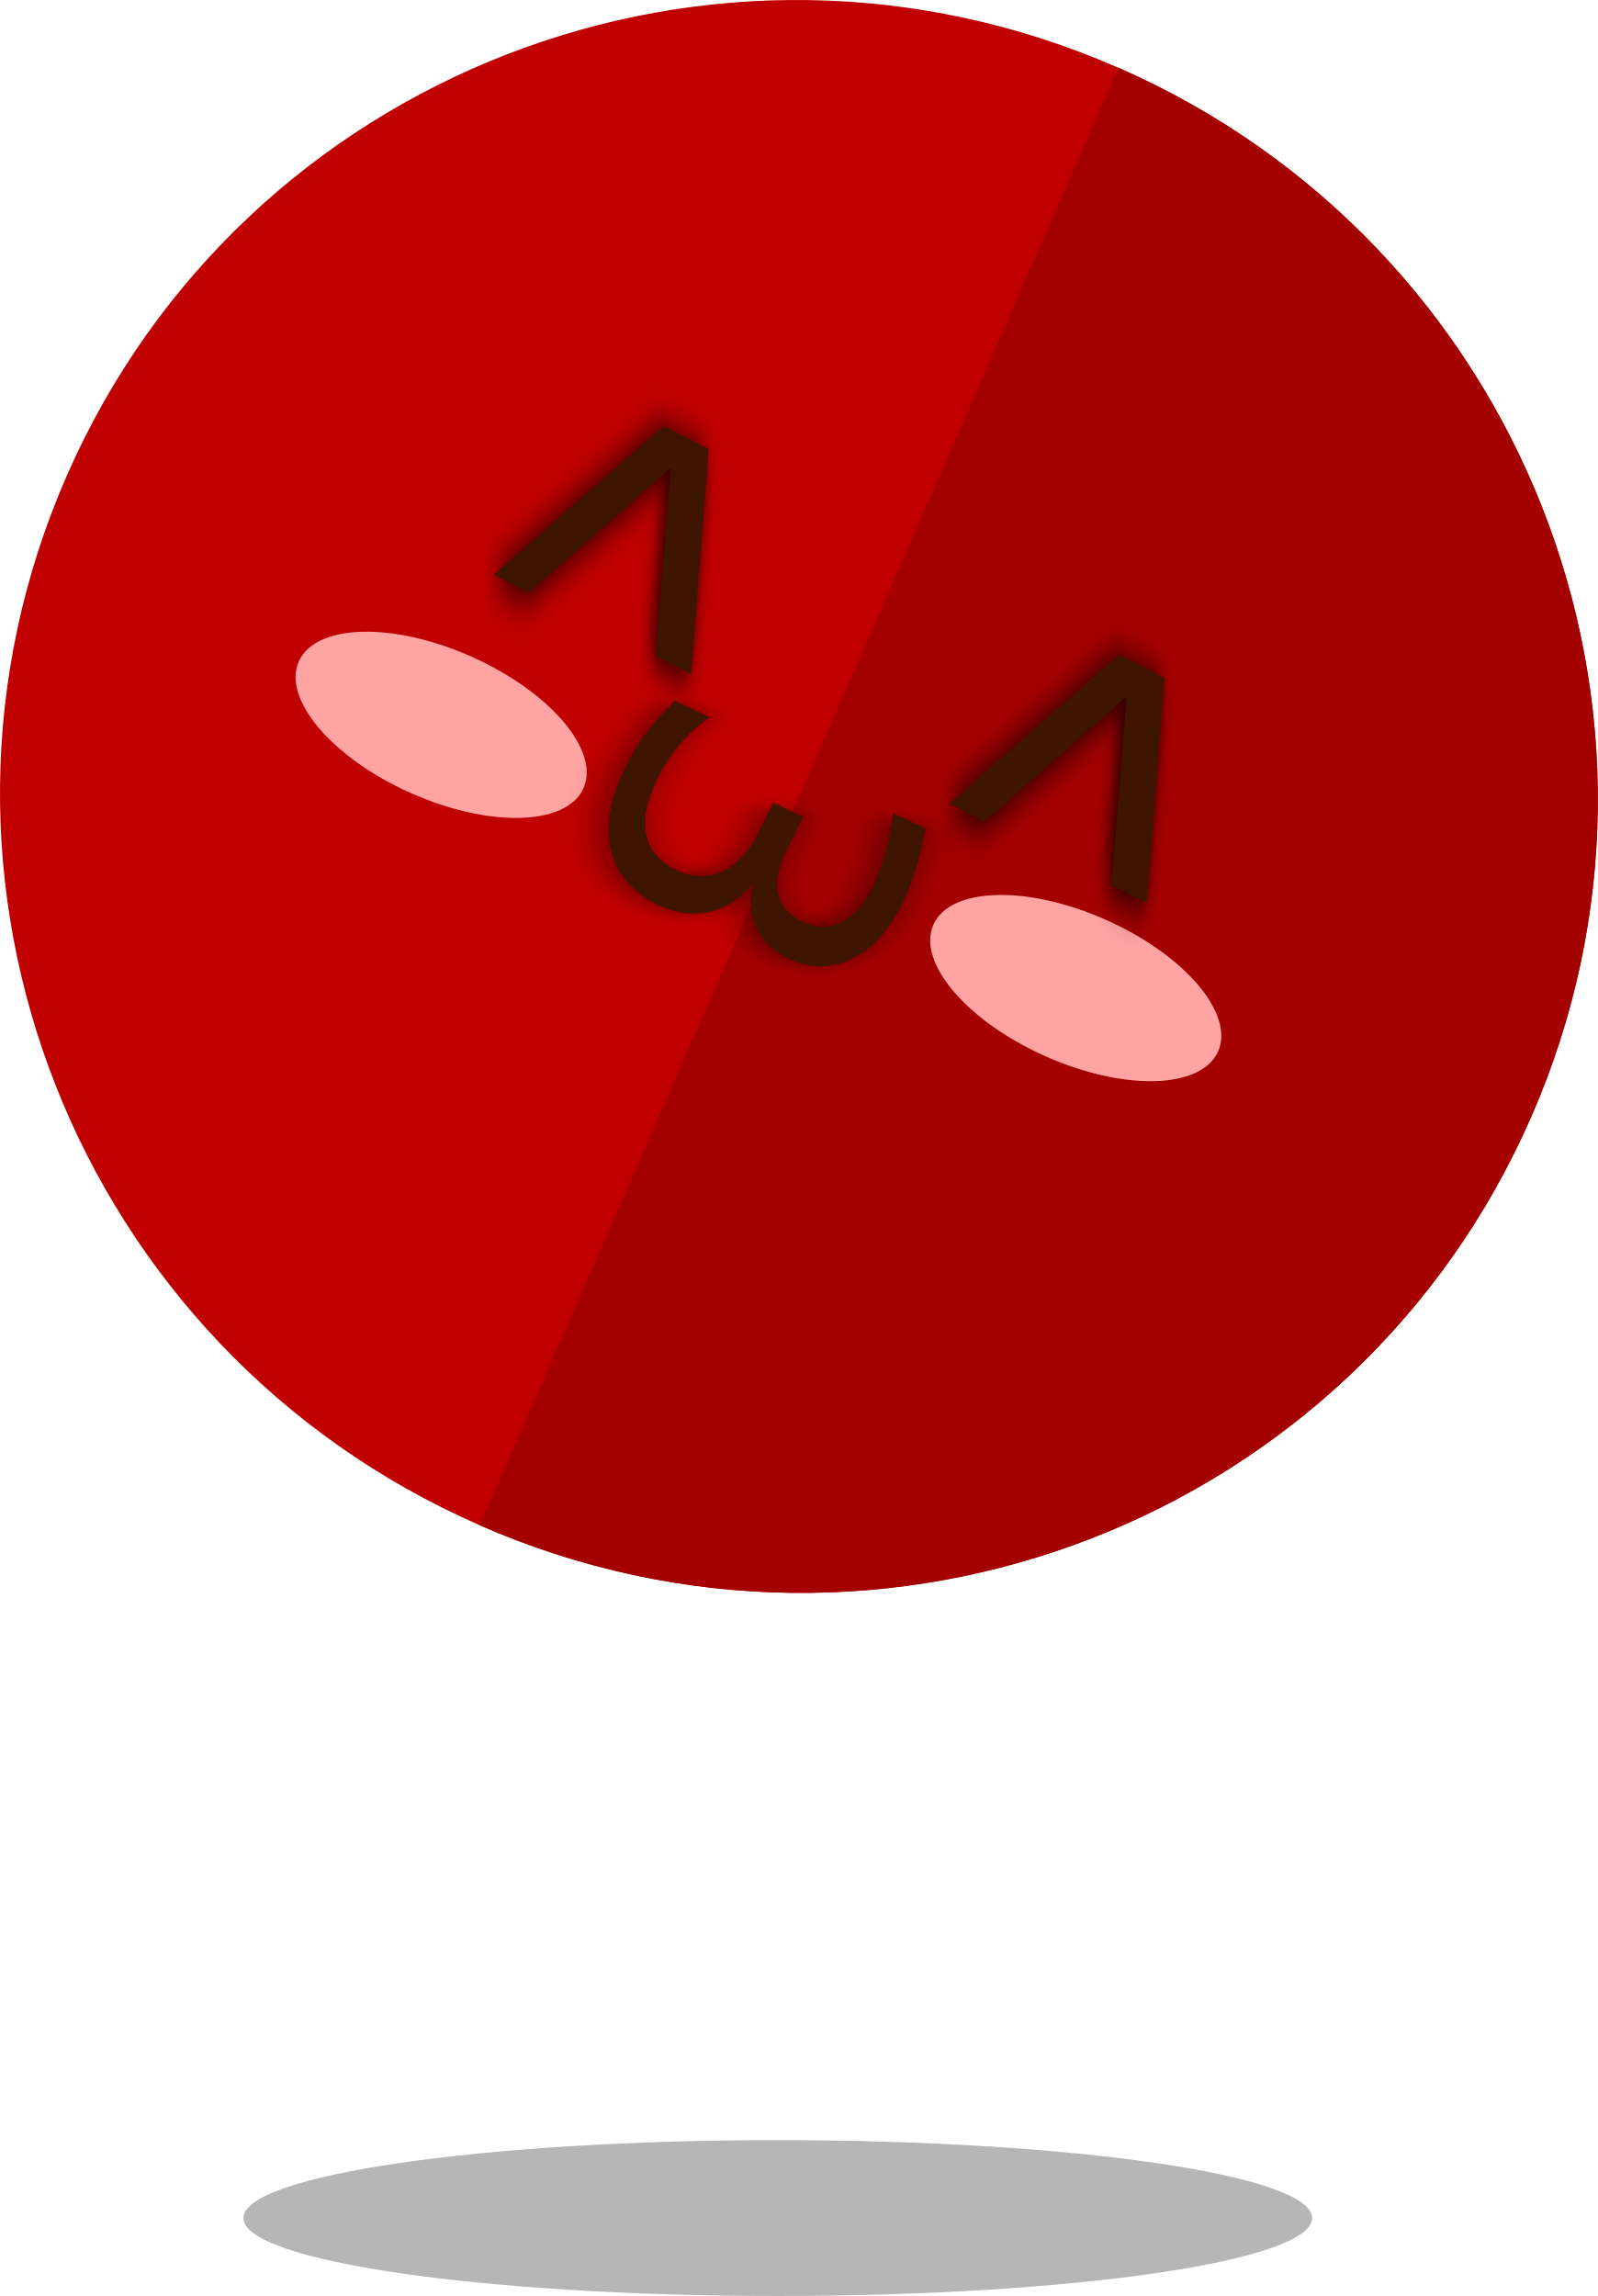
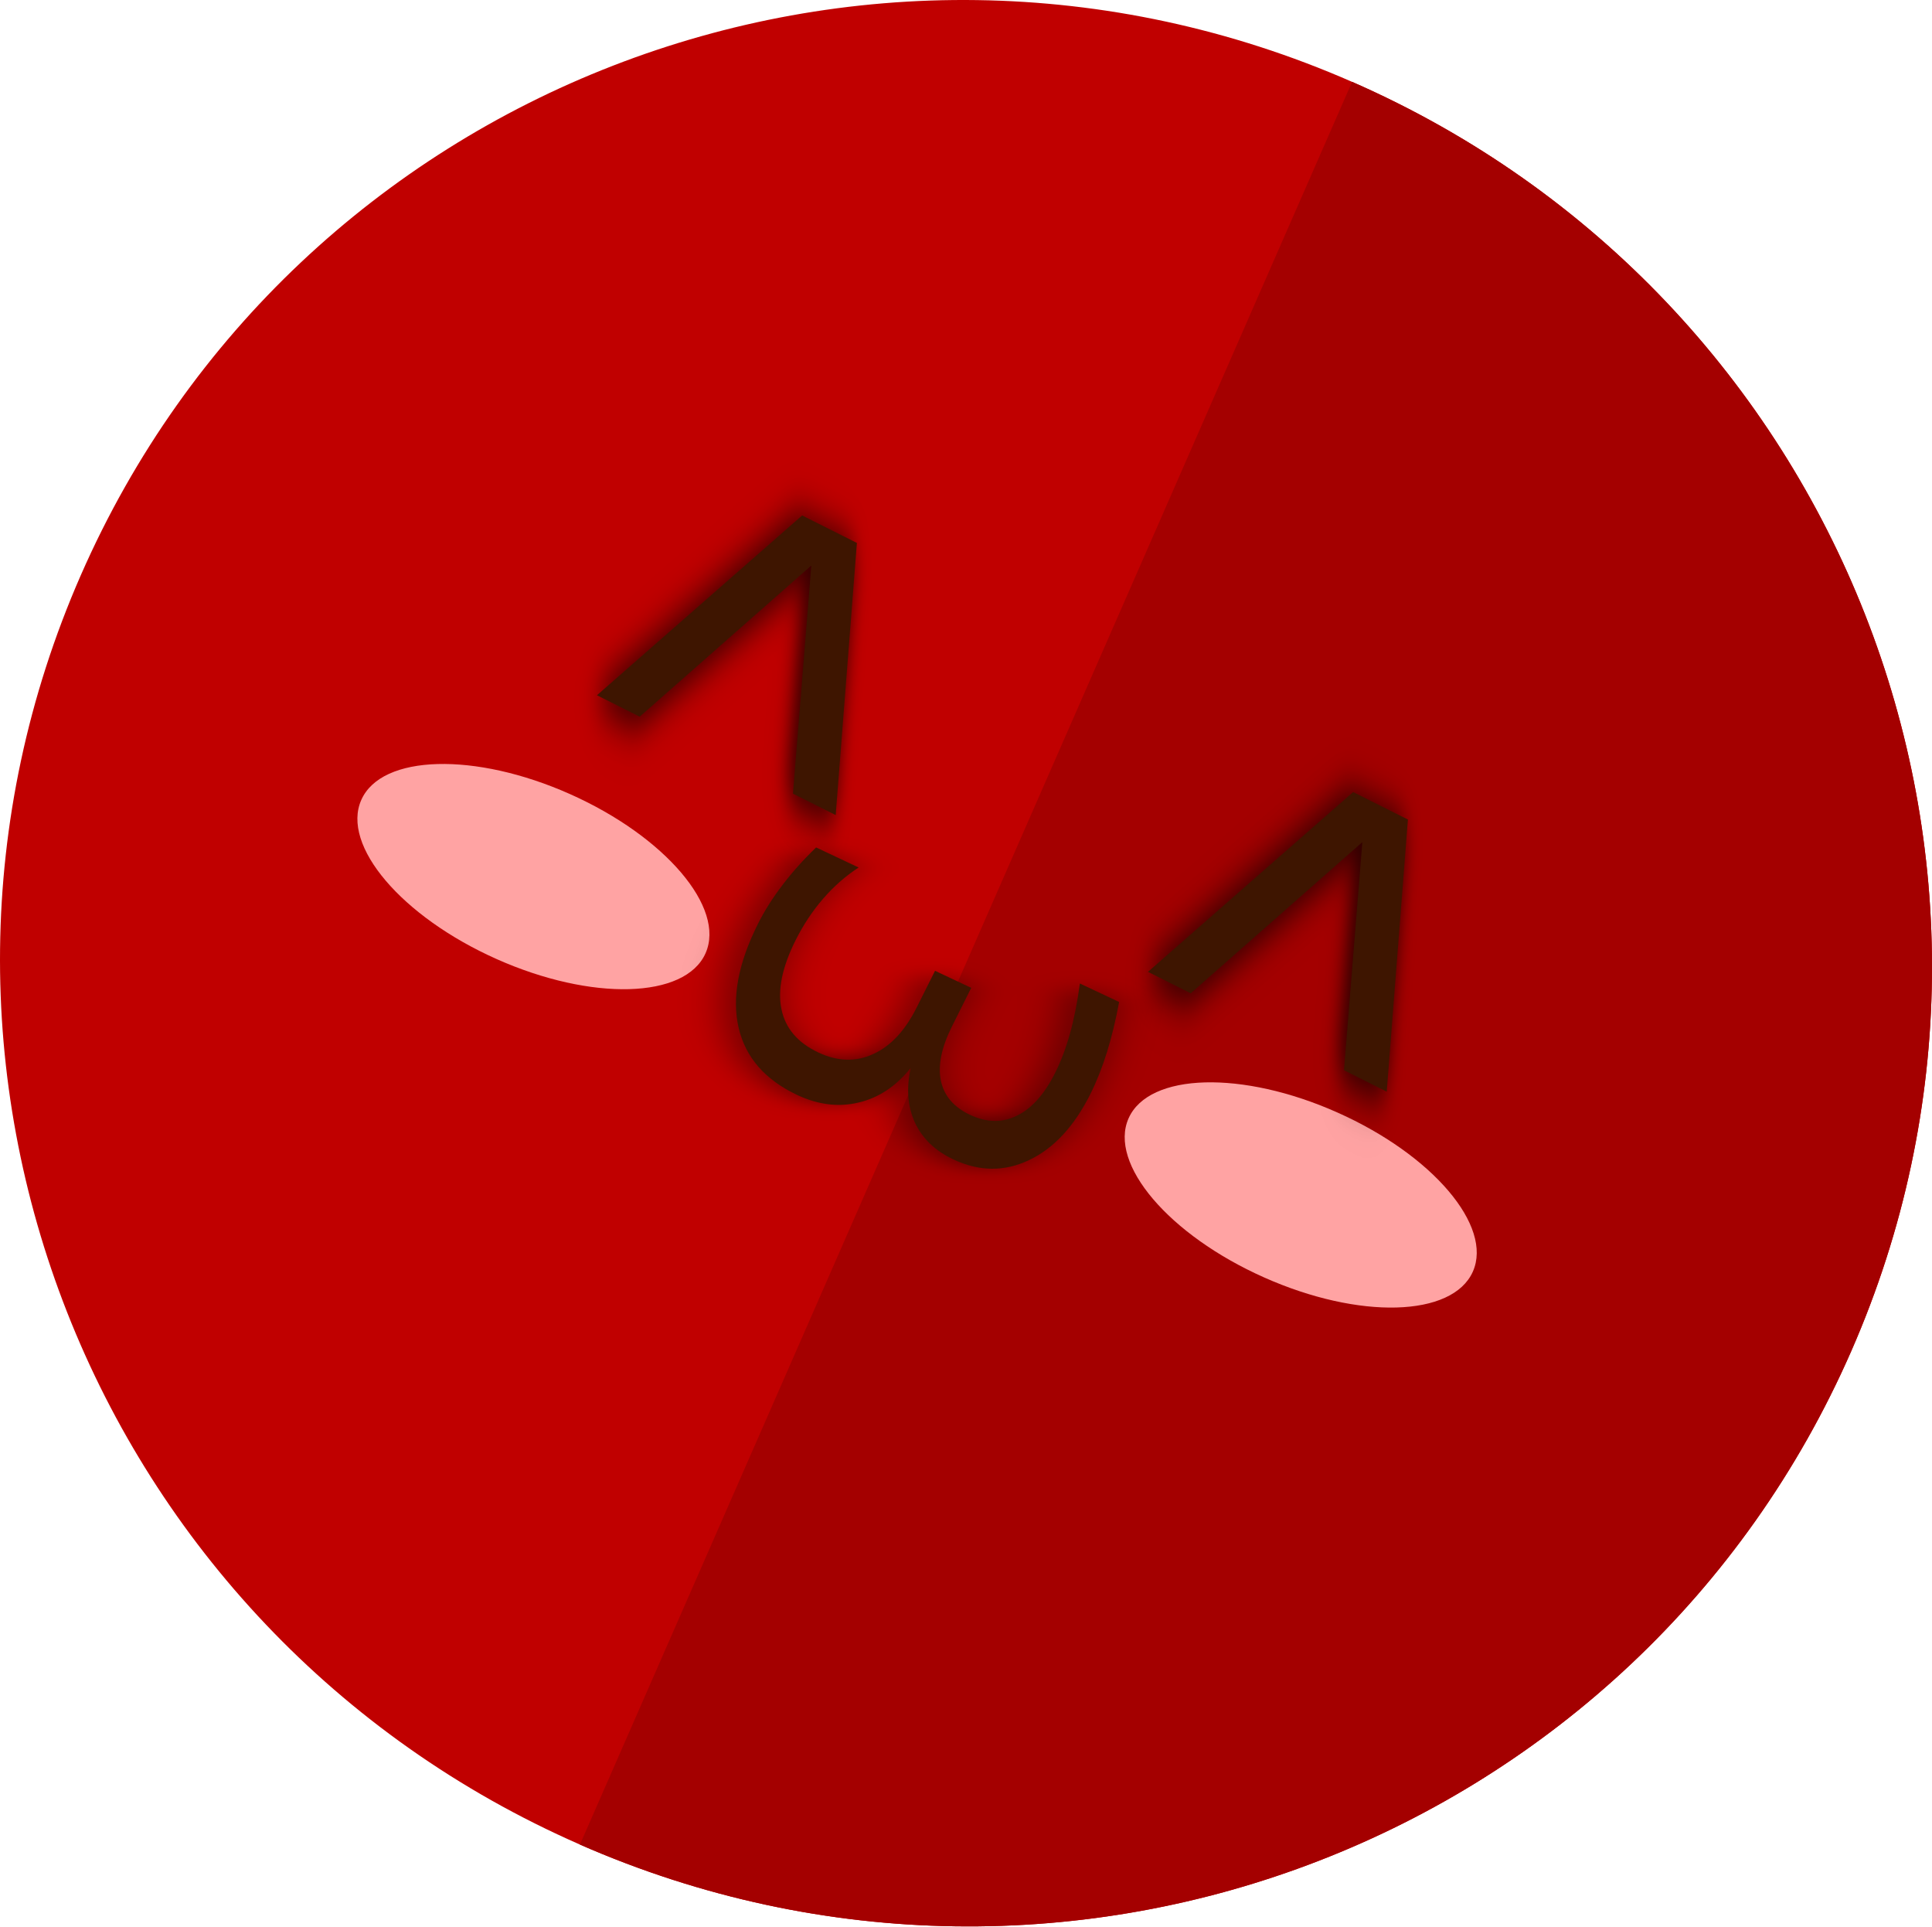
- <svg xmlns="http://www.w3.org/2000/svg" width="143.521" height="206.229" overflow="hidden" version="1.1" id="svg39" style="overflow:hidden">
+ <svg xmlns="http://www.w3.org/2000/svg" width="143.521" height="143.075" overflow="hidden" version="1.1" id="svg39" style="overflow:hidden">
  <defs id="defs13">
    <clipPath id="clip0">
      <path d="m 1194,413 h 165 v 212 h -165 z" id="path2" style="clip-rule:evenodd;fill-rule:evenodd" />
    </clipPath>
    <clipPath id="clip2">
      <path d="M 0,0 H 119 V 111 H 0 Z" id="path6" style="clip-rule:evenodd;fill-rule:evenodd" />
    </clipPath>
    <clipPath id="clip4">
      <path d="M 0,0 H 167 V 156 H 0 Z" id="path10" style="clip-rule:evenodd;fill-rule:evenodd" />
    </clipPath>
-     <filter style="color-interpolation-filters:sRGB;" id="filter1296">
+     <filter style="color-interpolation-filters:sRGB" id="filter1296">
      <feFlood flood-opacity="0.498" flood-color="rgb(0,0,0)" result="flood" id="feFlood1286" />
      <feComposite in="flood" in2="SourceGraphic" operator="in" result="composite1" id="feComposite1288" />
      <feGaussianBlur in="composite1" stdDeviation="1.4" result="blur" id="feGaussianBlur1290" />
      <feOffset dx="-0.2" dy="1.8" result="offset" id="feOffset1292" />
      <feComposite in="SourceGraphic" in2="offset" operator="over" result="composite2" id="feComposite1294" />
    </filter>
-     <filter style="color-interpolation-filters:sRGB;" id="filter1308">
+     <filter style="color-interpolation-filters:sRGB" id="filter1308">
      <feFlood flood-opacity="0.498" flood-color="rgb(0,0,0)" result="flood" id="feFlood1298" />
      <feComposite in="flood" in2="SourceGraphic" operator="in" result="composite1" id="feComposite1300" />
      <feGaussianBlur in="composite1" stdDeviation="1.4" result="blur" id="feGaussianBlur1302" />
      <feOffset dx="-0.2" dy="1.8" result="offset" id="feOffset1304" />
      <feComposite in="SourceGraphic" in2="offset" operator="over" result="composite2" id="feComposite1306" />
    </filter>
-     <filter style="color-interpolation-filters:sRGB;" id="filter1320">
+     <filter style="color-interpolation-filters:sRGB" id="filter1320">
      <feFlood flood-opacity="0.498" flood-color="rgb(0,0,0)" result="flood" id="feFlood1310" />
      <feComposite in="flood" in2="SourceGraphic" operator="in" result="composite1" id="feComposite1312" />
      <feGaussianBlur in="composite1" stdDeviation="1.4" result="blur" id="feGaussianBlur1314" />
-       <feComposite in="SourceGraphic" in2="offset" operator="over" result="composite2" id="feComposite1318" />
+       <feComposite in="SourceGraphic" in2="blur" operator="over" result="composite2" id="feComposite1318" />
    </filter>
-     <filter style="color-interpolation-filters:sRGB;" id="filter159">
+     <filter style="color-interpolation-filters:sRGB" id="filter159" x="-0.095" y="-0.348" width="1.195" height="1.656">
      <feFlood flood-opacity="0.498" flood-color="rgb(0,0,0)" result="flood" id="feFlood149" />
      <feComposite in="flood" in2="SourceGraphic" operator="in" result="composite1" id="feComposite151" />
      <feGaussianBlur in="composite1" stdDeviation="1.4" result="blur" id="feGaussianBlur153" />
      <feOffset dx="0.1" dy="-0.4" result="offset" id="feOffset155" />
      <feComposite in="SourceGraphic" in2="offset" operator="over" result="fbSourceGraphic" id="feComposite157" />
      <feColorMatrix result="fbSourceGraphicAlpha" in="fbSourceGraphic" values="0 0 0 -1 0 0 0 0 -1 0 0 0 0 -1 0 0 0 0 1 0" id="feColorMatrix284" />
      <feFlood id="feFlood286" flood-opacity="0.498" flood-color="rgb(0,0,0)" result="flood" in="fbSourceGraphic" />
      <feComposite in2="fbSourceGraphic" id="feComposite288" in="flood" operator="in" result="composite1" />
      <feGaussianBlur id="feGaussianBlur290" in="composite1" stdDeviation="1.4" result="blur" />
      <feOffset id="feOffset292" dx="0.2" dy="-0.5" result="offset" />
      <feComposite in2="offset" id="feComposite294" in="fbSourceGraphic" operator="over" result="composite2" />
    </filter>
-     <filter style="color-interpolation-filters:sRGB;" id="filter332">
+     <filter style="color-interpolation-filters:sRGB" id="filter332" x="-0.175" y="-0.111" width="1.36" height="1.239">
      <feFlood flood-opacity="0.498" flood-color="rgb(0,0,0)" result="flood" id="feFlood322" />
      <feComposite in="flood" in2="SourceGraphic" operator="in" result="composite1" id="feComposite324" />
      <feGaussianBlur in="composite1" stdDeviation="1.4" result="blur" id="feGaussianBlur326" />
      <feOffset dx="0.2" dy="0.5" result="offset" id="feOffset328" />
      <feComposite in="SourceGraphic" in2="offset" operator="over" result="composite2" id="feComposite330" />
    </filter>
    <filter style="color-interpolation-filters:sRGB" id="filter1308-7">
      <feFlood flood-opacity="0.498" flood-color="rgb(0,0,0)" result="flood" id="feFlood1298-2" />
      <feComposite in="flood" in2="SourceGraphic" operator="in" result="composite1" id="feComposite1300-0" />
      <feGaussianBlur in="composite1" stdDeviation="1.4" result="blur" id="feGaussianBlur1302-6" />
      <feOffset dx="-0.2" dy="1.8" result="offset" id="feOffset1304-8" />
      <feComposite in="SourceGraphic" in2="offset" operator="over" result="composite2" id="feComposite1306-0" />
    </filter>
  </defs>
  <g transform="translate(-1204.139,-417.7713)" id="g37">
    <path d="m 1210.14,460.496 c 15.84,-36.152 58.12,-52.559 94.44,-36.646 36.32,15.912 52.92,58.12 37.08,94.272 -15.84,36.152 -58.12,52.559 -94.44,36.646 -36.32,-15.913 -52.92,-58.12 -37.08,-94.272 z" id="path15" style="fill:#c00000;fill-rule:evenodd" />
    <path d="m 1304.58,423.85 c 36.32,15.912 52.92,58.12 37.08,94.272 -15.84,36.152 -58.12,52.559 -94.44,36.646 z" id="path17" style="fill:#a40000;fill-rule:evenodd" />
    <path d="m 1287.98,500.823 c 1.51,-3.382 8.45,-3.573 15.51,-0.426 7.07,3.146 11.57,8.439 10.06,11.822 -1.51,3.382 -8.45,3.573 -15.51,0.426 -7.07,-3.147 -11.57,-8.44 -10.06,-11.822 z" id="path19" style="fill:#ffa3a3;fill-rule:evenodd" />
    <path d="m 1230.98,477.179 c 1.5,-3.383 8.45,-3.574 15.51,-0.427 7.06,3.147 11.57,8.44 10.06,11.822 -1.51,3.383 -8.46,3.574 -15.52,0.427 -7.06,-3.147 -11.56,-8.44 -10.05,-11.822 z" id="path21" style="fill:#ffa3a3;fill-rule:evenodd" />
-     <path d="m 1226,617 c 0,-3.866 21.49,-7 48,-7 26.51,0 48,3.134 48,7 0,3.866 -21.49,7 -48,7 -26.51,0 -48,-3.134 -48,-7 z" id="path29" style="fill:#b6b6b6;fill-rule:evenodd" />
    <g aria-label="v  v" transform="matrix(-0.8329786,-0.4180354,0.3844014,-0.7671952,90.19478,26.56067)" style="font-style:normal;font-weight:normal;font-size:40px;line-height:1.25;font-family:sans-serif;letter-spacing:0px;word-spacing:0px;fill:#3e1500;fill-opacity:1;stroke:none;filter:url(#filter159)" id="text45">
      <path d="m -1394.426,144.2 h 3.809 l 6.836,18.359 6.836,-18.359 h 3.809 l -8.203,21.875 h -4.883 z" id="path51" />
      <path d="m -1345.285,144.2 h 3.809 l 6.836,18.359 6.836,-18.359 h 3.809 l -8.203,21.875 h -4.883 z" id="path53" />
    </g>
    <g aria-label="3" style="font-style:normal;font-weight:normal;font-size:40px;line-height:1.25;font-family:sans-serif;letter-spacing:0px;word-spacing:0px;fill:#3e1500;fill-opacity:1;stroke:none;filter:url(#filter332)" id="text49" transform="matrix(-0.401528,0.8027024,-0.8296871,-0.3908383,2286.095,-300.0899)">
      <path d="m 1285.472,600.413 q 2.832,0.605 4.414,2.52 1.602,1.914 1.602,4.727 0,4.316 -2.969,6.68 -2.969,2.363 -8.438,2.363 -1.836,0 -3.789,-0.371 -1.934,-0.352 -4.004,-1.074 v -3.809 q 1.641,0.957 3.594,1.445 1.953,0.488 4.082,0.488 3.711,0 5.644,-1.465 1.953,-1.465 1.953,-4.258 0,-2.578 -1.816,-4.023 -1.797,-1.465 -5.019,-1.465 h -3.398 v -3.242 h 3.555 q 2.91,0 4.453,-1.152 1.543,-1.172 1.543,-3.359 0,-2.246 -1.601,-3.438 -1.582,-1.211 -4.551,-1.211 -1.621,0 -3.477,0.352 -1.855,0.352 -4.082,1.094 v -3.516 q 2.246,-0.625 4.199,-0.938 1.973,-0.312 3.711,-0.312 4.492,0 7.109,2.051 2.617,2.031 2.617,5.508 0,2.422 -1.387,4.102 -1.387,1.66 -3.945,2.305 z" id="path319" style="fill:#3e1500;fill-opacity:1" />
    </g>
  </g>
</svg>
